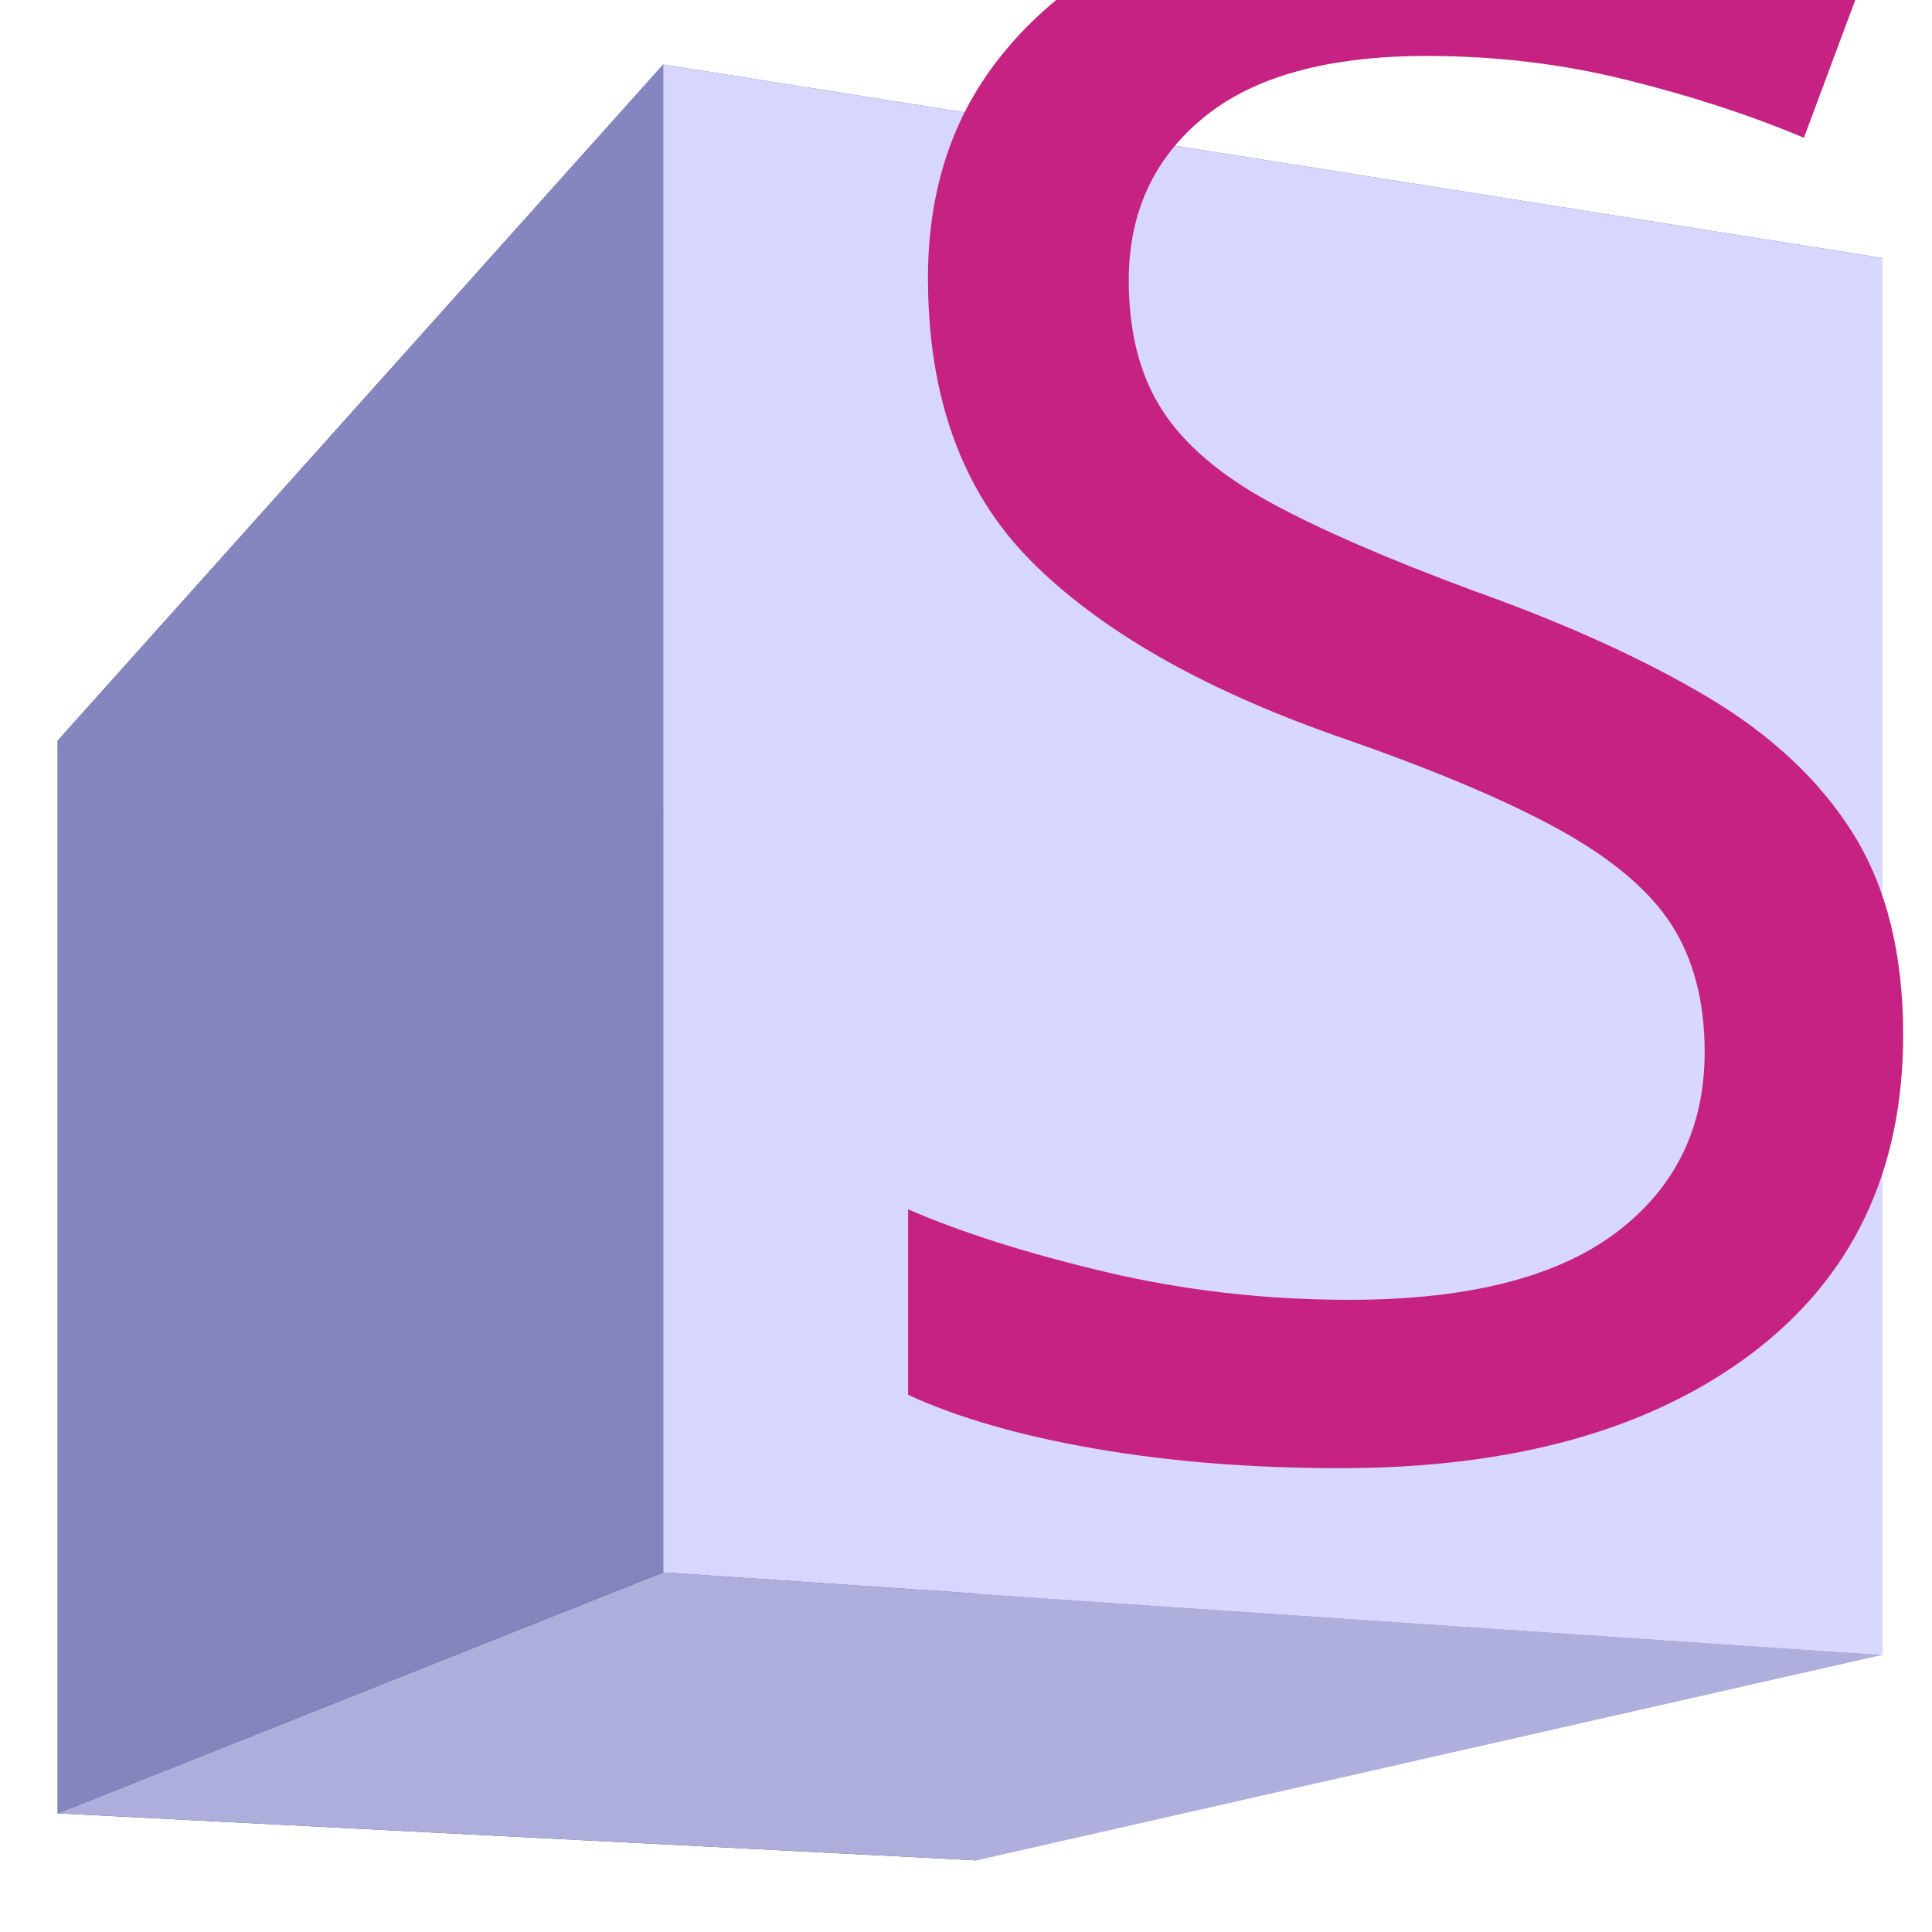
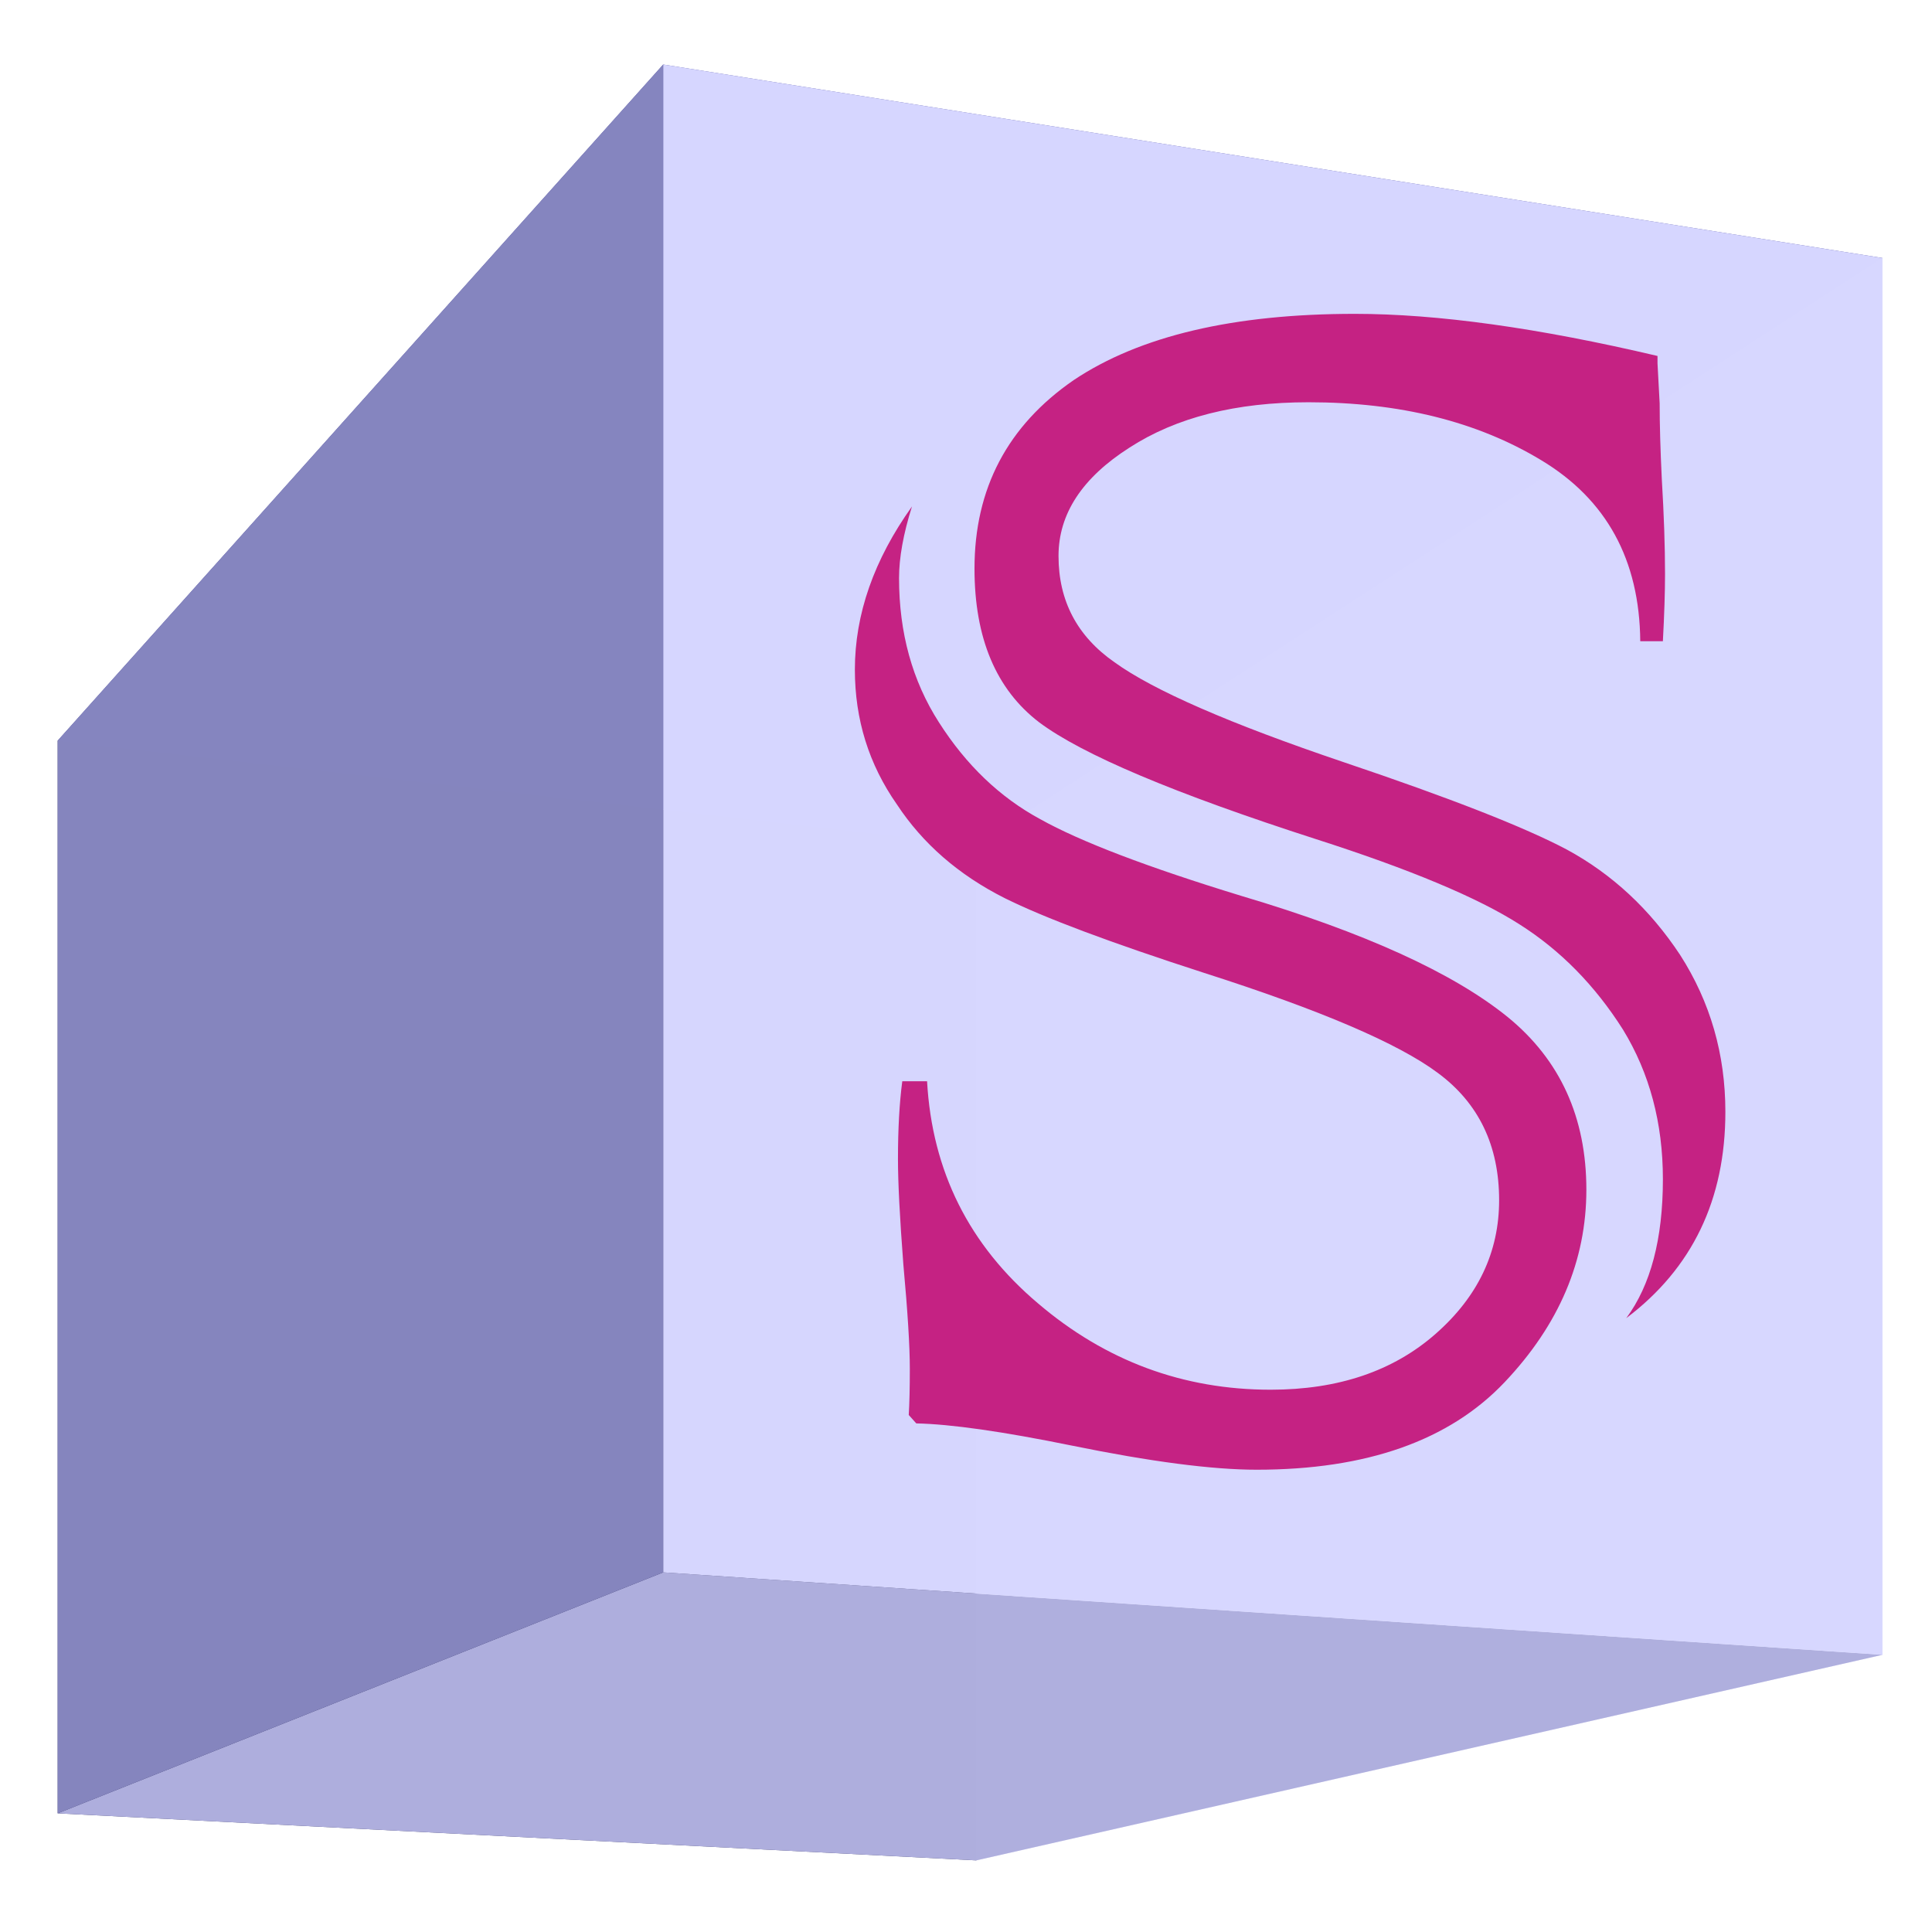
<svg xmlns="http://www.w3.org/2000/svg" width="120mm" height="120mm" viewBox="0 0 120 120" version="1.1" id="svg5">
  <defs id="defs2">
    <rect x="149.759" y="331.899" width="102.538" height="99.839" id="rect8679" />
    <rect x="153.807" y="292.773" width="477.611" height="342.692" id="rect4323" />
    <rect x="153.807" y="292.773" width="477.611" height="342.692" id="rect4323-9" />
  </defs>
  <g id="layer1">
    <text xml:space="preserve" transform="scale(0.2645833)" id="text8677" style="font-style:normal;font-weight:normal;font-size:40px;line-height:1.25;font-family:sans-serif;white-space:pre;shape-inside:url(#rect8679);fill:#000000;fill-opacity:1;stroke:none" />
    <g id="g21310" style="fill:#6d53a5;fill-opacity:0.996;stroke:none">
      <path id="path21322" style="fill:#e9e9ff;fill-rule:evenodd;stroke:none;stroke-width:2.837;stroke-linejoin:round" d="M 60.641,52.488 116.922,16.024 v 86.76 l -56.281,12.767 z" points="116.922,16.024 116.922,102.784 60.641,115.551 60.641,52.488 " />
      <path id="path21312" style="fill:#353564;fill-rule:evenodd;stroke:none;stroke-width:2.837;stroke-linejoin:round" d="m 3.583,46.001 v 66.629 l 57.058,2.921 V 52.488 Z" points="3.583,112.63 60.641,115.551 60.641,52.488 3.583,46.001 " />
      <path id="path21314" style="fill:#4d4d9f;fill-rule:evenodd;stroke:none;stroke-width:2.837;stroke-linejoin:round" d="M 3.583,46.001 41.192,4.008 116.922,16.024 60.641,52.488 Z" points="41.192,4.008 116.922,16.024 60.641,52.488 3.583,46.001 " />
      <path id="path21320" style="fill:#afafde;fill-rule:evenodd;stroke:none;stroke-width:2.837;stroke-linejoin:round" d="M 3.583,112.63 41.192,97.663 116.922,102.784 60.641,115.551 Z" points="41.192,97.663 116.922,102.784 60.641,115.551 3.583,112.63 " />
      <path id="path21318" style="fill:#d7d7ff;fill-rule:evenodd;stroke:none;stroke-width:2.837;stroke-linejoin:round" d="M 41.192,4.008 V 97.663 l 75.729,5.121 V 16.024 Z" points="41.192,97.663 116.922,102.784 116.922,16.024 41.192,4.008 " />
      <path id="path21316" style="fill:#8686bf;fill-rule:evenodd;stroke:none;stroke-width:2.837;stroke-linejoin:round" d="M 3.583,46.001 41.192,4.008 V 97.663 L 3.583,112.63 Z" points="41.192,4.008 41.192,97.663 3.583,112.63 3.583,46.001 " />
    </g>
-     <text xml:space="preserve" style="font-style:normal;font-variant:normal;font-weight:normal;font-stretch:normal;font-size:135.466px;line-height:1.25;font-family:'Colonna MT';-inkscape-font-specification:'Colonna MT';fill:#c52283;fill-opacity:1;stroke:none;stroke-width:3.387" x="48.852" y="90.891" id="text19890" transform="scale(1.011612,0.9885216)">
-       <tspan id="tspan19888" style="font-style:normal;font-variant:normal;font-weight:normal;font-stretch:normal;font-family:'Colonna MT';-inkscape-font-specification:'Colonna MT';fill:#c52283;fill-opacity:1;stroke-width:3.387" x="48.852" y="90.891">S</tspan>
-     </text>
+     <g aria-label="S" transform="scale(1.011612,0.9885216)" id="text19890" style="font-size:135.466px;line-height:1.25;font-family:'Colonna MT';-inkscape-font-specification:'Colonna MT';fill:#c52283;stroke-width:3.387">
+       <path d="m 55.4,67.939 h 1.521 q 0.463,8.467 6.813,13.957 6.218,5.424 14.287,5.424 6.218,0 10.12,-3.506 3.903,-3.506 3.903,-8.4 0,-5.159 -3.77,-8.004 -3.638,-2.778 -14.354,-6.284 -8.599,-2.844 -12.237,-4.696 -4.233,-2.183 -6.615,-5.887 -2.58,-3.77 -2.58,-8.467 0,-5.225 3.506,-10.253 -0.794,2.58 -0.794,4.498 0,5.159 2.447,9.062 2.514,4.035 6.218,6.085 3.704,2.117 12.369,4.829 11.311,3.44 16.338,7.607 4.829,4.035 4.829,10.848 0,6.681 -5.027,12.105 -5.093,5.49 -15.213,5.49 -4.101,0 -11.377,-1.521 -6.35,-1.323 -9.525,-1.389 l -0.463,-0.529 q 0.066,-1.124 0.066,-2.91 0,-2.117 -0.397,-6.548 -0.331,-4.432 -0.331,-6.615 0,-2.844 0.265,-4.895 z M 102.099,40.29 h -1.389 q -0.066,-7.673 -6.085,-11.377 -5.887,-3.638 -14.287,-3.638 -6.681,0 -10.98,2.844 -4.366,2.844 -4.366,6.813 0,4.233 3.44,6.681 3.572,2.646 14.089,6.284 9.79,3.373 13.692,5.49 4.167,2.315 6.945,6.615 2.778,4.432 2.778,9.856 0,8.268 -6.085,12.965 2.249,-3.109 2.249,-8.731 0,-5.292 -2.447,-9.393 -2.58,-4.167 -6.35,-6.615 -3.836,-2.514 -12.502,-5.358 -13.031,-4.299 -16.999,-7.342 -3.969,-3.109 -3.969,-9.657 0,-7.541 6.085,-11.84 6.085,-4.167 17.264,-4.167 7.607,0 18.587,2.646 v 0.463 l 0.132,2.514 q 0,1.984 0.132,4.762 0.198,3.373 0.198,5.953 0,1.72 -0.132,4.233 z" id="path11056" style="stroke-width:3.387;stroke-miterlimit:4;stroke-dasharray:none" />
+     </g>
  </g>
</svg>
